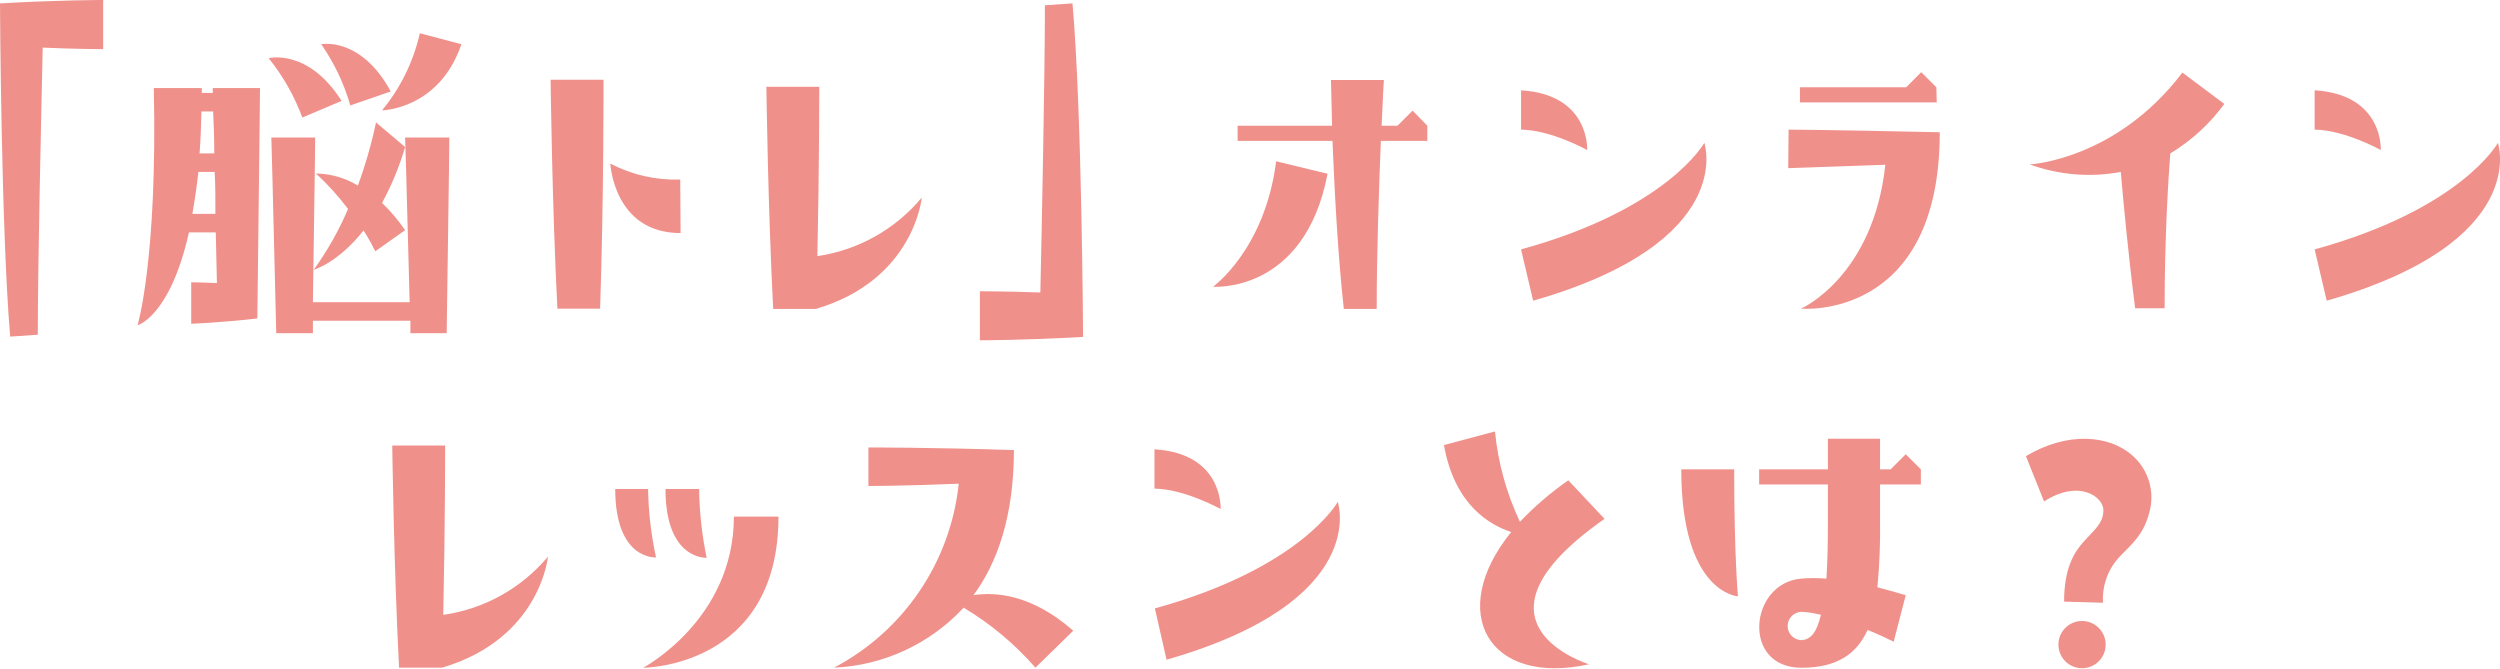
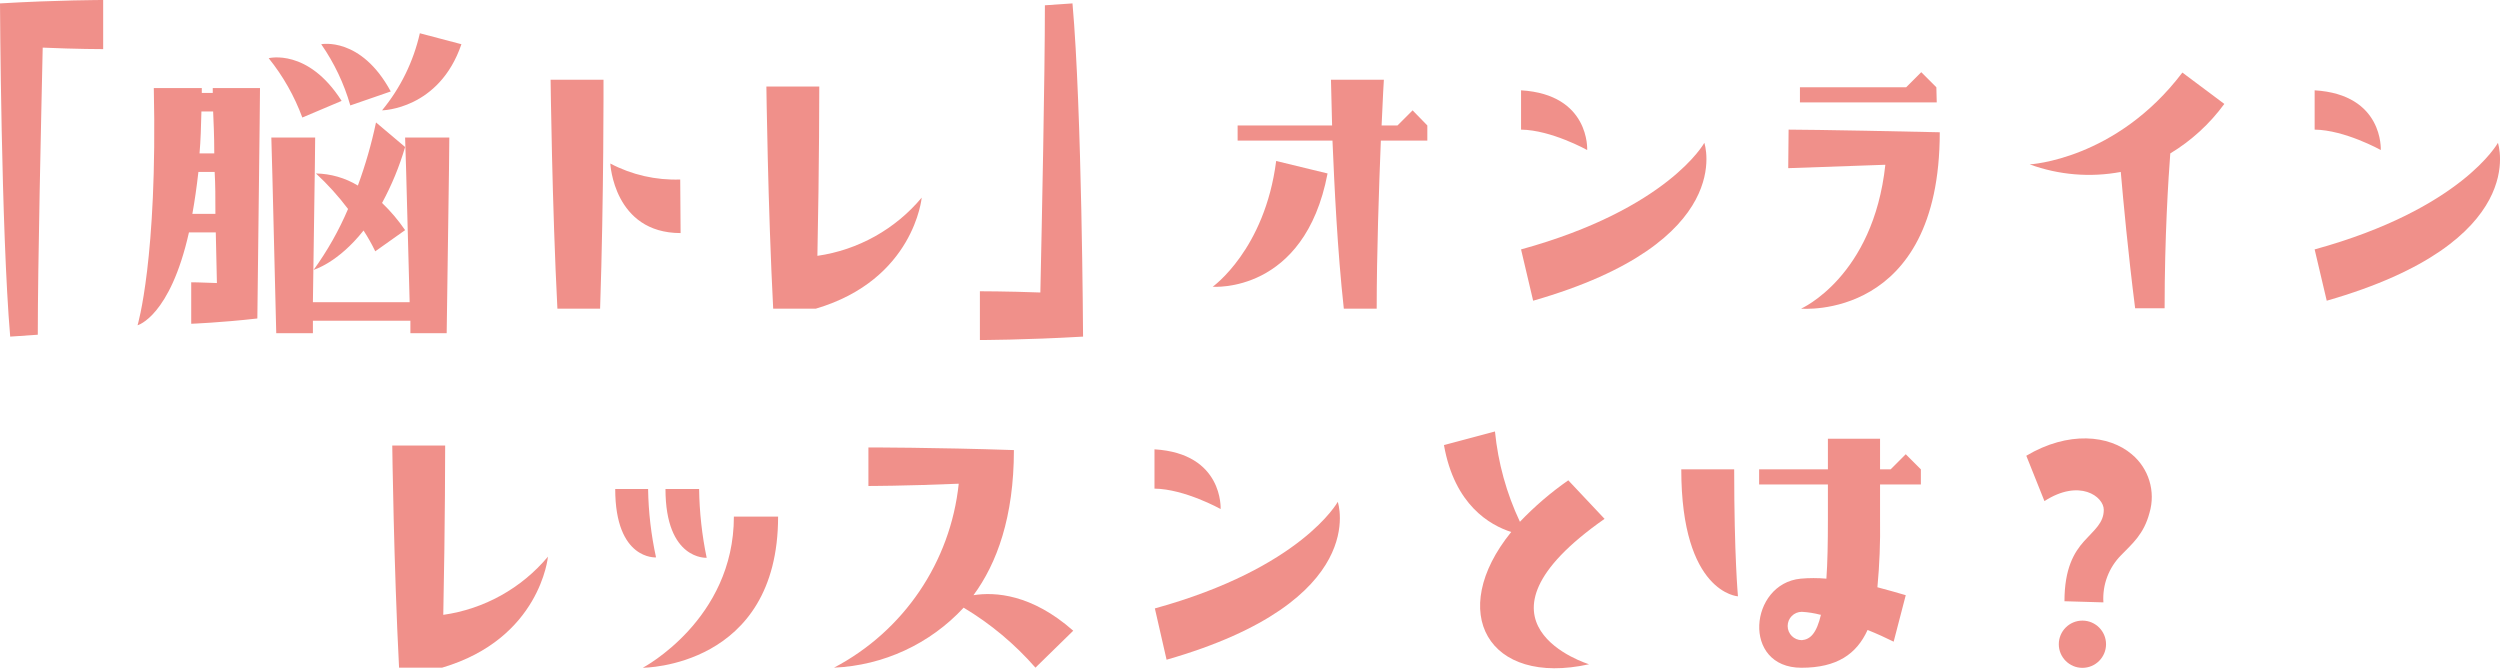
<svg xmlns="http://www.w3.org/2000/svg" id="レイヤー_1" data-name="レイヤー 1" viewBox="0 0 264.62 70.74">
  <defs>
    <style>.cls-1{fill:#f0908a;}</style>
  </defs>
-   <path class="cls-1" d="M10.92,5.2s-2.84,0-6.4-.16C4.36,12.52,4,27.92,4,35.43l-2.92.2C.12,24.48,0,.36,0,.36,6.16,0,10.92,0,10.92,0Zm3.64,29.23s2.12-7,1.72-25.11h5.08v.52h1.16V9.32h5s0,1.72-.28,24.39c-3.84.44-7,.56-7,.56V29.88s.88,0,2.72.08l-.12-5.36H20C18,33.51,14.56,34.43,14.56,34.43Zm5.8-11.79H22.8c0-1.68,0-3.12-.08-4.44H21Q20.72,20.66,20.36,22.64Zm.76-6.4h1.56c0-2-.08-3.4-.12-4.44H21.32C21.28,13.4,21.24,14.88,21.12,16.24ZM32,12.44a22.35,22.35,0,0,0-3.56-6.28s4.16-1.08,7.72,4.52Zm10.88,2.12h4.68s0,2-.28,20.71H43.44c0-.44,0-.88,0-1.32H33.12c0,.44,0,.88,0,1.32H29.24c-.4-17-.52-20.71-.52-20.71h4.64s0,1.76-.24,17.43H43.36C43,17.76,42.88,14.56,42.88,14.56Zm0,1a30.08,30.08,0,0,1-2.44,5.92,18.35,18.35,0,0,1,2.44,2.88l-3.16,2.24a19.53,19.53,0,0,0-1.24-2.2c-2.72,3.44-5.28,4.16-5.28,4.16a33.15,33.15,0,0,0,3.64-6.44,28,28,0,0,0-3.4-3.76,8.9,8.9,0,0,1,4.44,1.28,47.9,47.9,0,0,0,1.92-6.68ZM41.36,9.68l-4.28,1.48A21.92,21.92,0,0,0,34,4.68S38.2,3.84,41.36,9.68Zm3.08-6.16,4.4,1.16c-2.36,6.92-8.4,7-8.4,7A19.66,19.66,0,0,0,44.44,3.52ZM63.52,32.67H59c-.56-10.79-.72-24.23-.72-24.23h5.6S63.92,20.8,63.52,32.67Zm8.52-8c-7.08,0-7.44-7.36-7.44-7.36A14.78,14.78,0,0,0,72,19Zm25.52-3.72s-.8,8.68-11.2,11.75H81.84c-.56-10.79-.72-23.51-.72-23.51h5.6s0,8.24-.2,17.92A17.69,17.69,0,0,0,97.56,20.92Zm17.08,14.71c-6.16.36-10.92.36-10.92.36V30.83s2.84,0,6.4.13c.16-7.48.48-22.88.48-30.4l2.92-.2C114.52,11.56,114.64,35.63,114.64,35.63Zm13.72-5.28s5.52-3.91,6.72-13.31l5.44,1.32C138.08,31.15,128.36,30.35,128.36,30.35Zm22.72-17.07v1.6h-4.92c-.2,5-.44,12-.44,17.79h-3.48c-.68-6.19-1-13-1.2-17.79H131v-1.6h10l-.12-4.84h5.6s-.12,1.92-.24,4.84h1.68l1.6-1.6ZM168,15.88s-3.8-2.12-7-2.16l0-4.16C168.32,10,168,15.88,168,15.88Zm12.4-.76S184,25.6,162.28,31.83L161,26.4C176.56,22.12,180.4,15.12,180.4,15.12Zm8.92-1.4s3.28,0,16,.28c0,20-14.68,18.67-14.68,18.67s7.64-3.36,8.92-15.23l-10.28.36ZM205,10.84H190.52V9.24h11.24l1.6-1.6,1.6,1.6Zm9.88,6.56S224,16.92,231,7.68L235.44,11a19.72,19.72,0,0,1-5.72,5.24c-.2,2.64-.6,8.8-.6,16.39H226c-.76-6-1.24-11.23-1.52-14.43A18.29,18.29,0,0,1,214.84,17.4ZM252,15.88s-3.8-2.12-7-2.16l0-4.16C252.32,10,252,15.88,252,15.88Zm12.4-.76S268,25.6,246.28,31.83L245,26.4C260.56,22.12,264.4,15.12,264.4,15.12ZM58,58.92s-.8,8.68-11.2,11.75H42.24c-.56-10.79-.72-23.51-.72-23.51h5.6s0,8.24-.2,17.92A17.69,17.69,0,0,0,58,58.92Zm7.16-7.16H68.6A36.6,36.6,0,0,0,69.44,59S65.12,59.32,65.12,51.76Zm12.56,2.92h4.68c0,16-14.32,16-14.32,16S77.68,65.6,77.68,54.68Zm-7.24-2.92H74a38.34,38.34,0,0,0,.8,7.28S70.44,59.32,70.44,51.76ZM88.28,70.67a24.94,24.94,0,0,0,13.2-19.47c-5.72.24-9.56.24-9.56.24V47.36s7,0,15.4.28c0,7.08-1.8,12-4.28,15.36,2.28-.36,6.16-.12,10.56,3.76l-4,3.91a31.74,31.74,0,0,0-7.6-6.35A19.89,19.89,0,0,1,88.28,70.67ZM129.2,53.88s-3.8-2.12-7-2.16l0-4.16C129.52,48,129.2,53.88,129.2,53.88Zm12.4-.76s3.6,10.48-18.12,16.71l-1.24-5.43C137.76,60.12,141.6,53.12,141.6,53.12Zm26.6,17.19c-10.68,2.36-15.12-5.51-8.24-14-2.24-.72-6-2.84-7.12-9.2l5.4-1.44a29.09,29.09,0,0,0,2.64,9.56A33.7,33.7,0,0,1,166,50.84l3.84,4.08C154,66,168.2,70.31,168.2,70.31Zm15.36-20.63c0,9.24.4,13.44.4,13.44s-6-.32-6-13.44Zm18.16-1.6,1.6,1.6v1.6H199V55a65.65,65.65,0,0,1-.28,7.16c1.2.32,2.2.6,3,.84l-1.28,4.92c-.8-.4-1.76-.84-2.76-1.24-1.16,2.55-3.24,4-7,4-6.36,0-5.52-8.91-.08-9.43a15.43,15.43,0,0,1,2.72,0c.12-1.68.16-3.76.16-6.28V51.28h-7.28v-1.6h7.28V46.44H199v3.24h1.12Zm-9,17a9.85,9.85,0,0,0-2-.32,1.48,1.48,0,0,0,0,3C191.6,67.68,192.28,67.08,192.76,65Zm25.76-1.4c0-3.44,1-5.16,2.08-6.36s2.08-1.92,2.08-3.32-2.56-3.32-6.28-.92l-1.92-4.8c4.44-2.64,8.76-2.2,11.16-.16a5.89,5.89,0,0,1,1.88,6.2c-.6,2.28-1.84,3.28-3,4.48a6.51,6.51,0,0,0-1.88,5Zm4.4,4.55a2.48,2.48,0,1,1-5,0,2.48,2.48,0,0,1,5,0Z" />
+   <path class="cls-1" d="M10.92,5.2s-2.84,0-6.4-.16C4.36,12.52,4,27.92,4,35.43l-2.92.2C.12,24.48,0,.36,0,.36,6.16,0,10.92,0,10.92,0Z" />
+   <path class="cls-1" d="M14.56,34.43s2.12-7,1.72-25.11h5.08v.52h1.16V9.32h5s0,1.72-.28,24.39c-3.84.44-7,.56-7,.56V29.88s.88,0,2.72.08l-.12-5.36H20C18,33.51,14.56,34.43,14.56,34.43Zm5.8-11.79H22.8c0-1.68,0-3.12-.08-4.44H21Q20.72,20.66,20.36,22.64Zm.76-6.4h1.56c0-2-.08-3.4-.12-4.44H21.32C21.28,13.4,21.24,14.88,21.12,16.24ZM32,12.44a22.35,22.35,0,0,0-3.56-6.28s4.16-1.08,7.72,4.52Zm10.88,2.12h4.68s0,2-.28,20.71H43.44c0-.44,0-.88,0-1.32H33.12c0,.44,0,.88,0,1.32H29.24c-.4-17-.52-20.71-.52-20.71h4.64s0,1.76-.24,17.43H43.36C43,17.76,42.88,14.56,42.88,14.56Zm0,1a30.08,30.08,0,0,1-2.44,5.92,18.35,18.35,0,0,1,2.44,2.88l-3.16,2.24a19.53,19.53,0,0,0-1.24-2.2c-2.72,3.44-5.28,4.16-5.28,4.16a33.15,33.15,0,0,0,3.64-6.44,28,28,0,0,0-3.4-3.76,8.9,8.9,0,0,1,4.44,1.28,47.9,47.9,0,0,0,1.92-6.68ZM41.36,9.68l-4.28,1.48A21.92,21.92,0,0,0,34,4.68S38.2,3.84,41.36,9.68Zm3.08-6.16,4.4,1.16c-2.36,6.92-8.4,7-8.4,7A19.66,19.66,0,0,0,44.44,3.52Z" />
+   <path class="cls-1" d="M63.52,32.67H59c-.56-10.79-.72-24.23-.72-24.23h5.6S63.92,20.8,63.52,32.67Zm8.52-8c-7.08,0-7.44-7.36-7.44-7.36A14.78,14.78,0,0,0,72,19Z" />
+   <path class="cls-1" d="M97.56,20.92s-.8,8.68-11.2,11.75H81.84c-.56-10.79-.72-23.51-.72-23.51h5.6s0,8.24-.2,17.92A17.69,17.69,0,0,0,97.56,20.92Z" />
+   <path class="cls-1" d="M114.64,35.63c-6.16.36-10.92.36-10.92.36V30.83s2.84,0,6.4.13c.16-7.48.48-22.88.48-30.4l2.92-.2C114.52,11.56,114.64,35.63,114.64,35.63Z" />
+   <path class="cls-1" d="M128.36,30.35s5.52-3.91,6.72-13.31l5.44,1.32C138.08,31.15,128.36,30.35,128.36,30.35Zm22.72-17.07v1.6h-4.92c-.2,5-.44,12-.44,17.79h-3.48c-.68-6.19-1-13-1.2-17.79H131v-1.6h10l-.12-4.84h5.6s-.12,1.92-.24,4.84h1.68l1.6-1.6Z" />
+   <path class="cls-1" d="M168,15.88s-3.8-2.12-7-2.16l0-4.16C168.32,10,168,15.88,168,15.88Zm12.4-.76S184,25.6,162.28,31.83L161,26.4C176.56,22.12,180.4,15.12,180.4,15.12Z" />
+   <path class="cls-1" d="M189.32,13.72s3.28,0,16,.28c0,20-14.68,18.67-14.68,18.67s7.64-3.36,8.92-15.23l-10.28.36ZM205,10.84H190.52V9.24h11.24l1.6-1.6,1.6,1.6Z" />
+   <path class="cls-1" d="M214.84,17.4S224,16.92,231,7.68L235.44,11a19.72,19.72,0,0,1-5.72,5.24c-.2,2.64-.6,8.8-.6,16.39H226c-.76-6-1.24-11.23-1.52-14.43A18.29,18.29,0,0,1,214.84,17.4Z" />
+   <path class="cls-1" d="M252,15.88s-3.8-2.12-7-2.16l0-4.16C252.32,10,252,15.88,252,15.88Zm12.4-.76S268,25.6,246.28,31.83L245,26.4C260.56,22.12,264.4,15.12,264.4,15.12Z" />
+   <path class="cls-1" d="M58,58.92s-.8,8.68-11.2,11.75H42.24c-.56-10.79-.72-23.51-.72-23.51h5.6s0,8.24-.2,17.92A17.69,17.69,0,0,0,58,58.92Z" />
+   <path class="cls-1" d="M65.12,51.76H68.6A36.6,36.6,0,0,0,69.44,59S65.12,59.32,65.12,51.76Zm12.56,2.92h4.68c0,16-14.32,16-14.32,16S77.68,65.6,77.68,54.68Zm-7.24-2.92H74a38.34,38.34,0,0,0,.8,7.28S70.44,59.32,70.44,51.76Z" />
+   <path class="cls-1" d="M88.28,70.67a24.94,24.94,0,0,0,13.2-19.47c-5.72.24-9.56.24-9.56.24V47.36s7,0,15.4.28c0,7.08-1.8,12-4.28,15.36,2.28-.36,6.16-.12,10.56,3.76l-4,3.91a31.74,31.74,0,0,0-7.6-6.35A19.89,19.89,0,0,1,88.28,70.67Z" />
+   <path class="cls-1" d="M129.2,53.88s-3.8-2.12-7-2.16l0-4.16C129.52,48,129.2,53.88,129.2,53.88Zm12.4-.76s3.6,10.48-18.12,16.71l-1.24-5.43C137.76,60.12,141.6,53.12,141.6,53.12Z" />
+   <path class="cls-1" d="M168.2,70.31c-10.68,2.36-15.12-5.51-8.24-14-2.24-.72-6-2.84-7.12-9.2l5.4-1.44a29.09,29.09,0,0,0,2.64,9.56A33.7,33.7,0,0,1,166,50.84l3.84,4.08C154,66,168.2,70.31,168.2,70.31Z" />
+   <path class="cls-1" d="M183.56,49.68c0,9.24.4,13.44.4,13.44s-6-.32-6-13.44Zm18.16-1.6,1.6,1.6v1.6H199V55a65.65,65.65,0,0,1-.28,7.16c1.2.32,2.2.6,3,.84l-1.28,4.92c-.8-.4-1.76-.84-2.76-1.24-1.16,2.55-3.24,4-7,4-6.36,0-5.52-8.91-.08-9.43a15.43,15.43,0,0,1,2.72,0c.12-1.68.16-3.76.16-6.28V51.28h-7.28v-1.6h7.28V46.44H199v3.24h1.12Zm-9,17a9.85,9.85,0,0,0-2-.32,1.48,1.48,0,0,0,0,3C191.6,67.68,192.28,67.08,192.76,65Z" />
+   <path class="cls-1" d="M218.52,63.64c0-3.44,1-5.16,2.08-6.36s2.08-1.92,2.08-3.32-2.56-3.32-6.28-.92l-1.92-4.8c4.44-2.64,8.76-2.2,11.16-.16a5.89,5.89,0,0,1,1.88,6.2c-.6,2.28-1.84,3.28-3,4.48a6.51,6.51,0,0,0-1.88,5Zm4.4,4.55a2.48,2.48,0,1,1-5,0,2.48,2.48,0,0,1,5,0Z" />
</svg>
